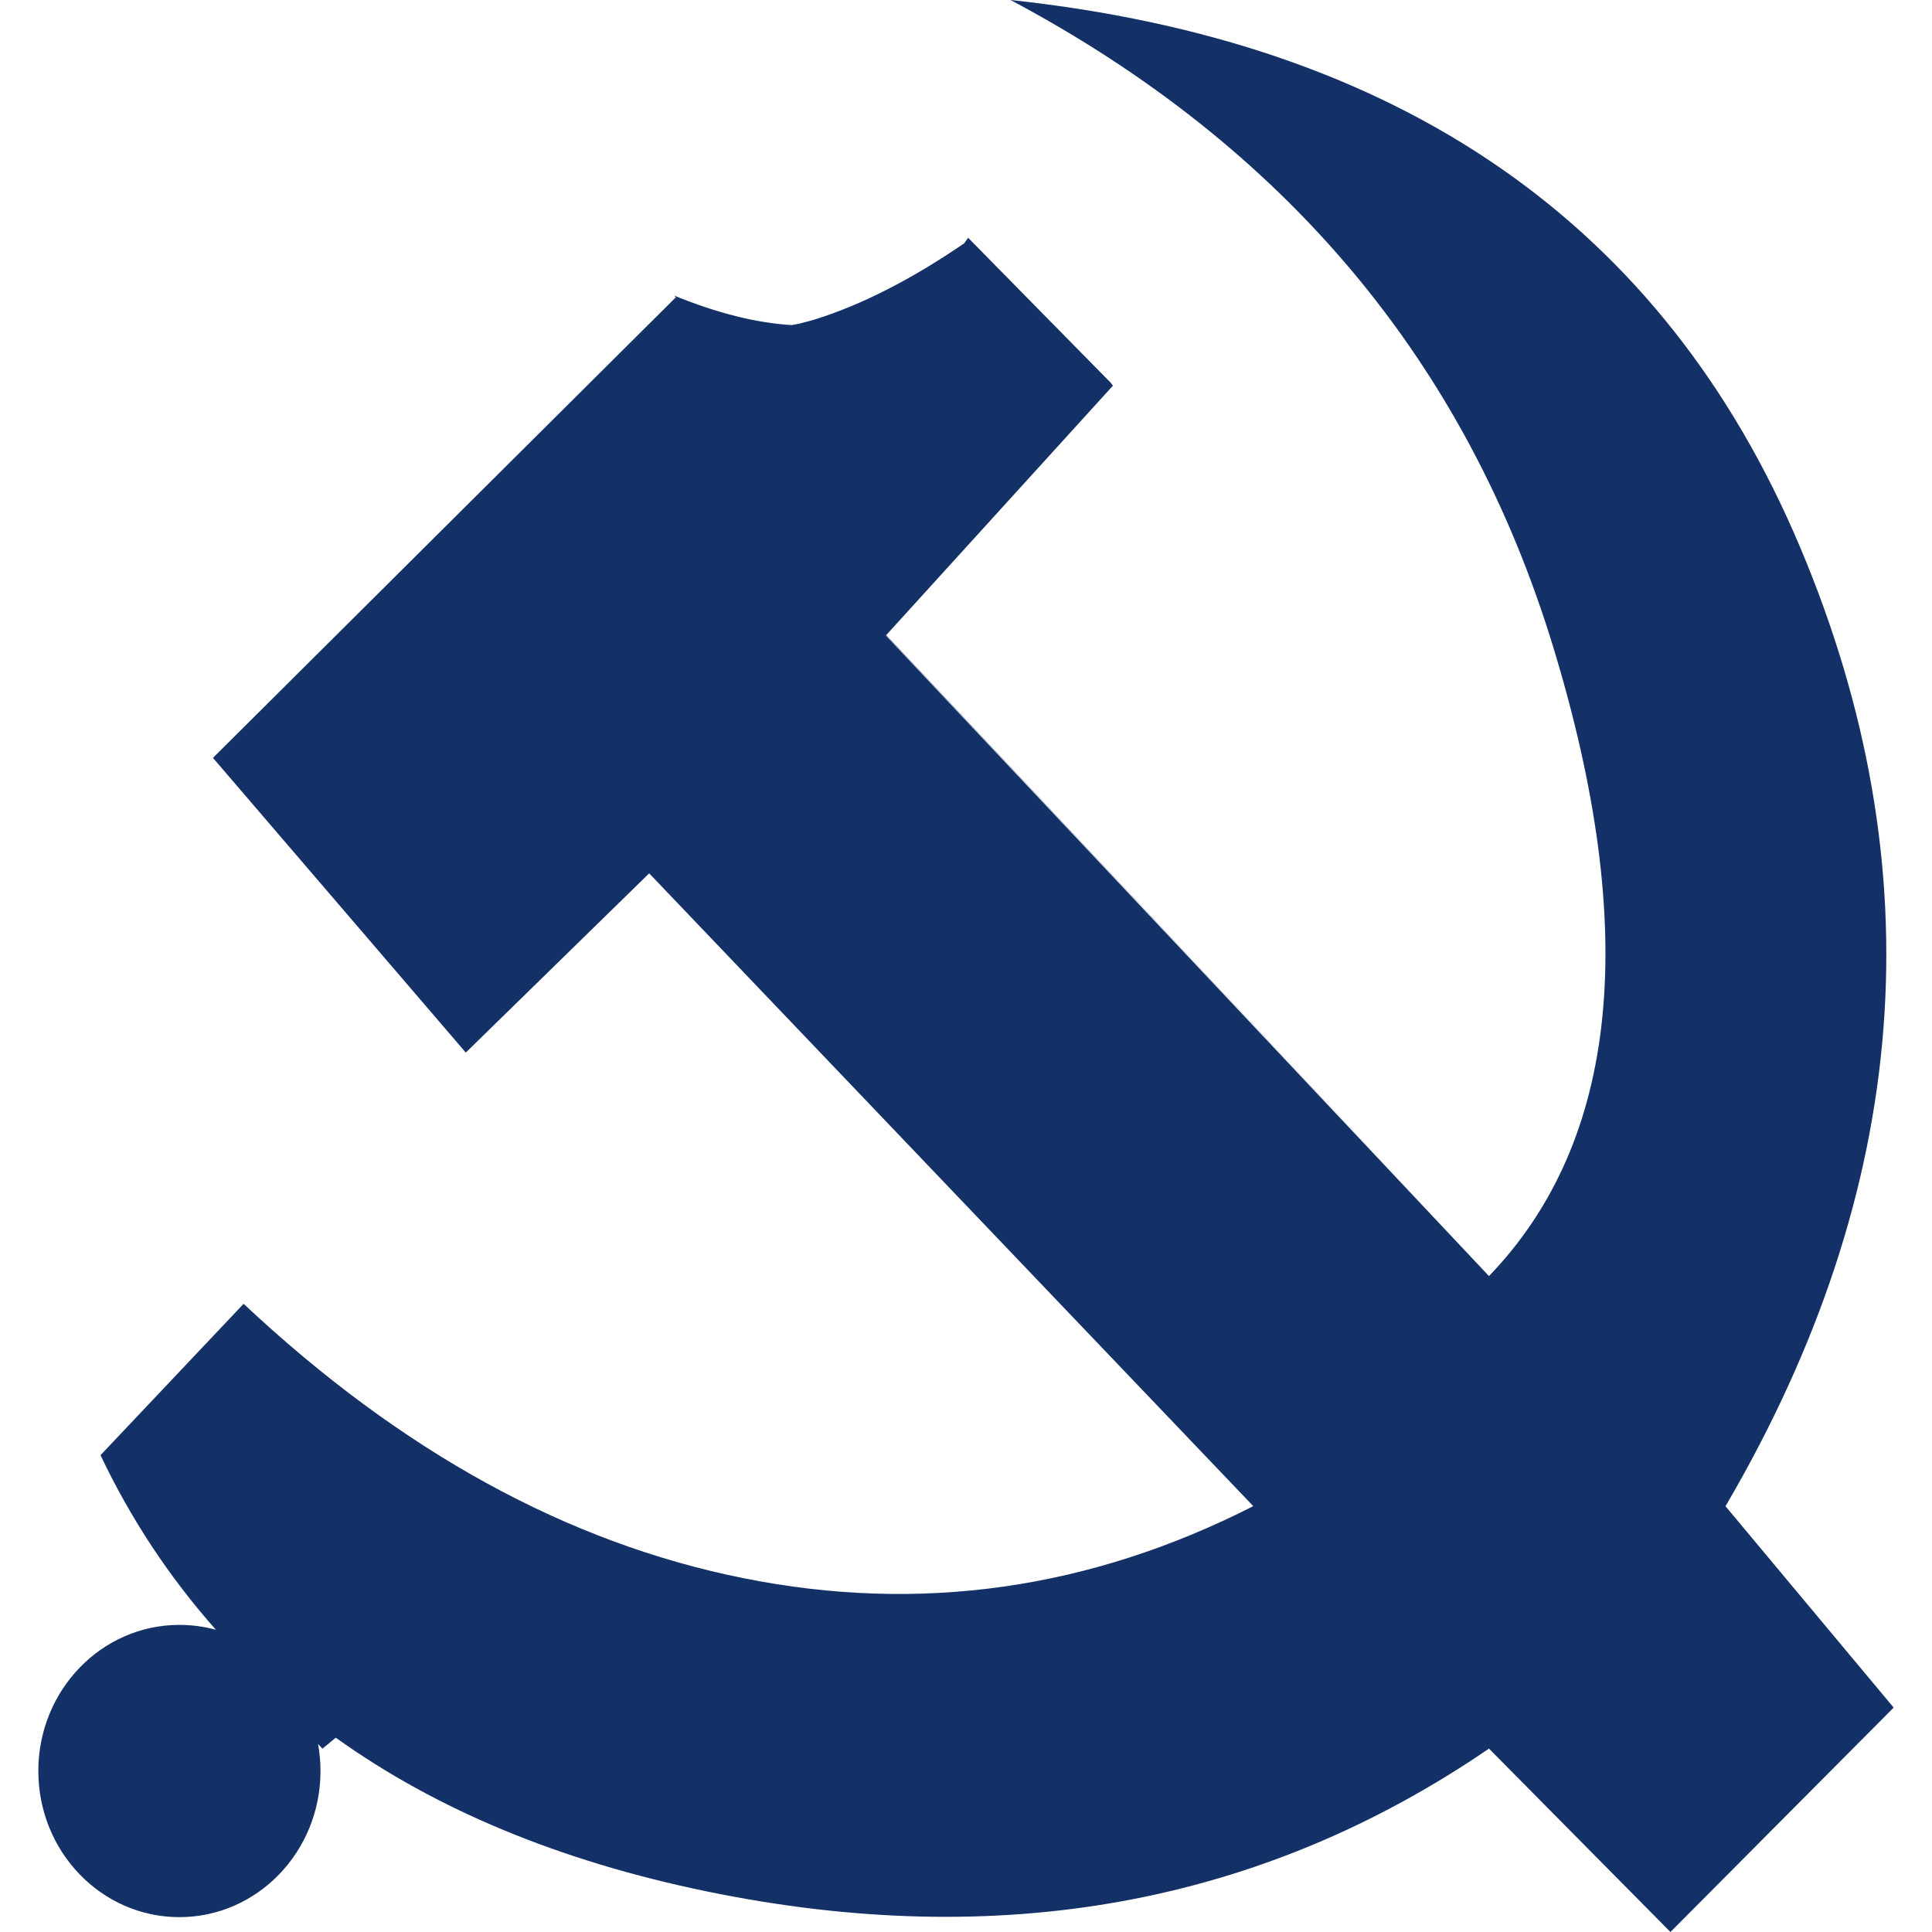
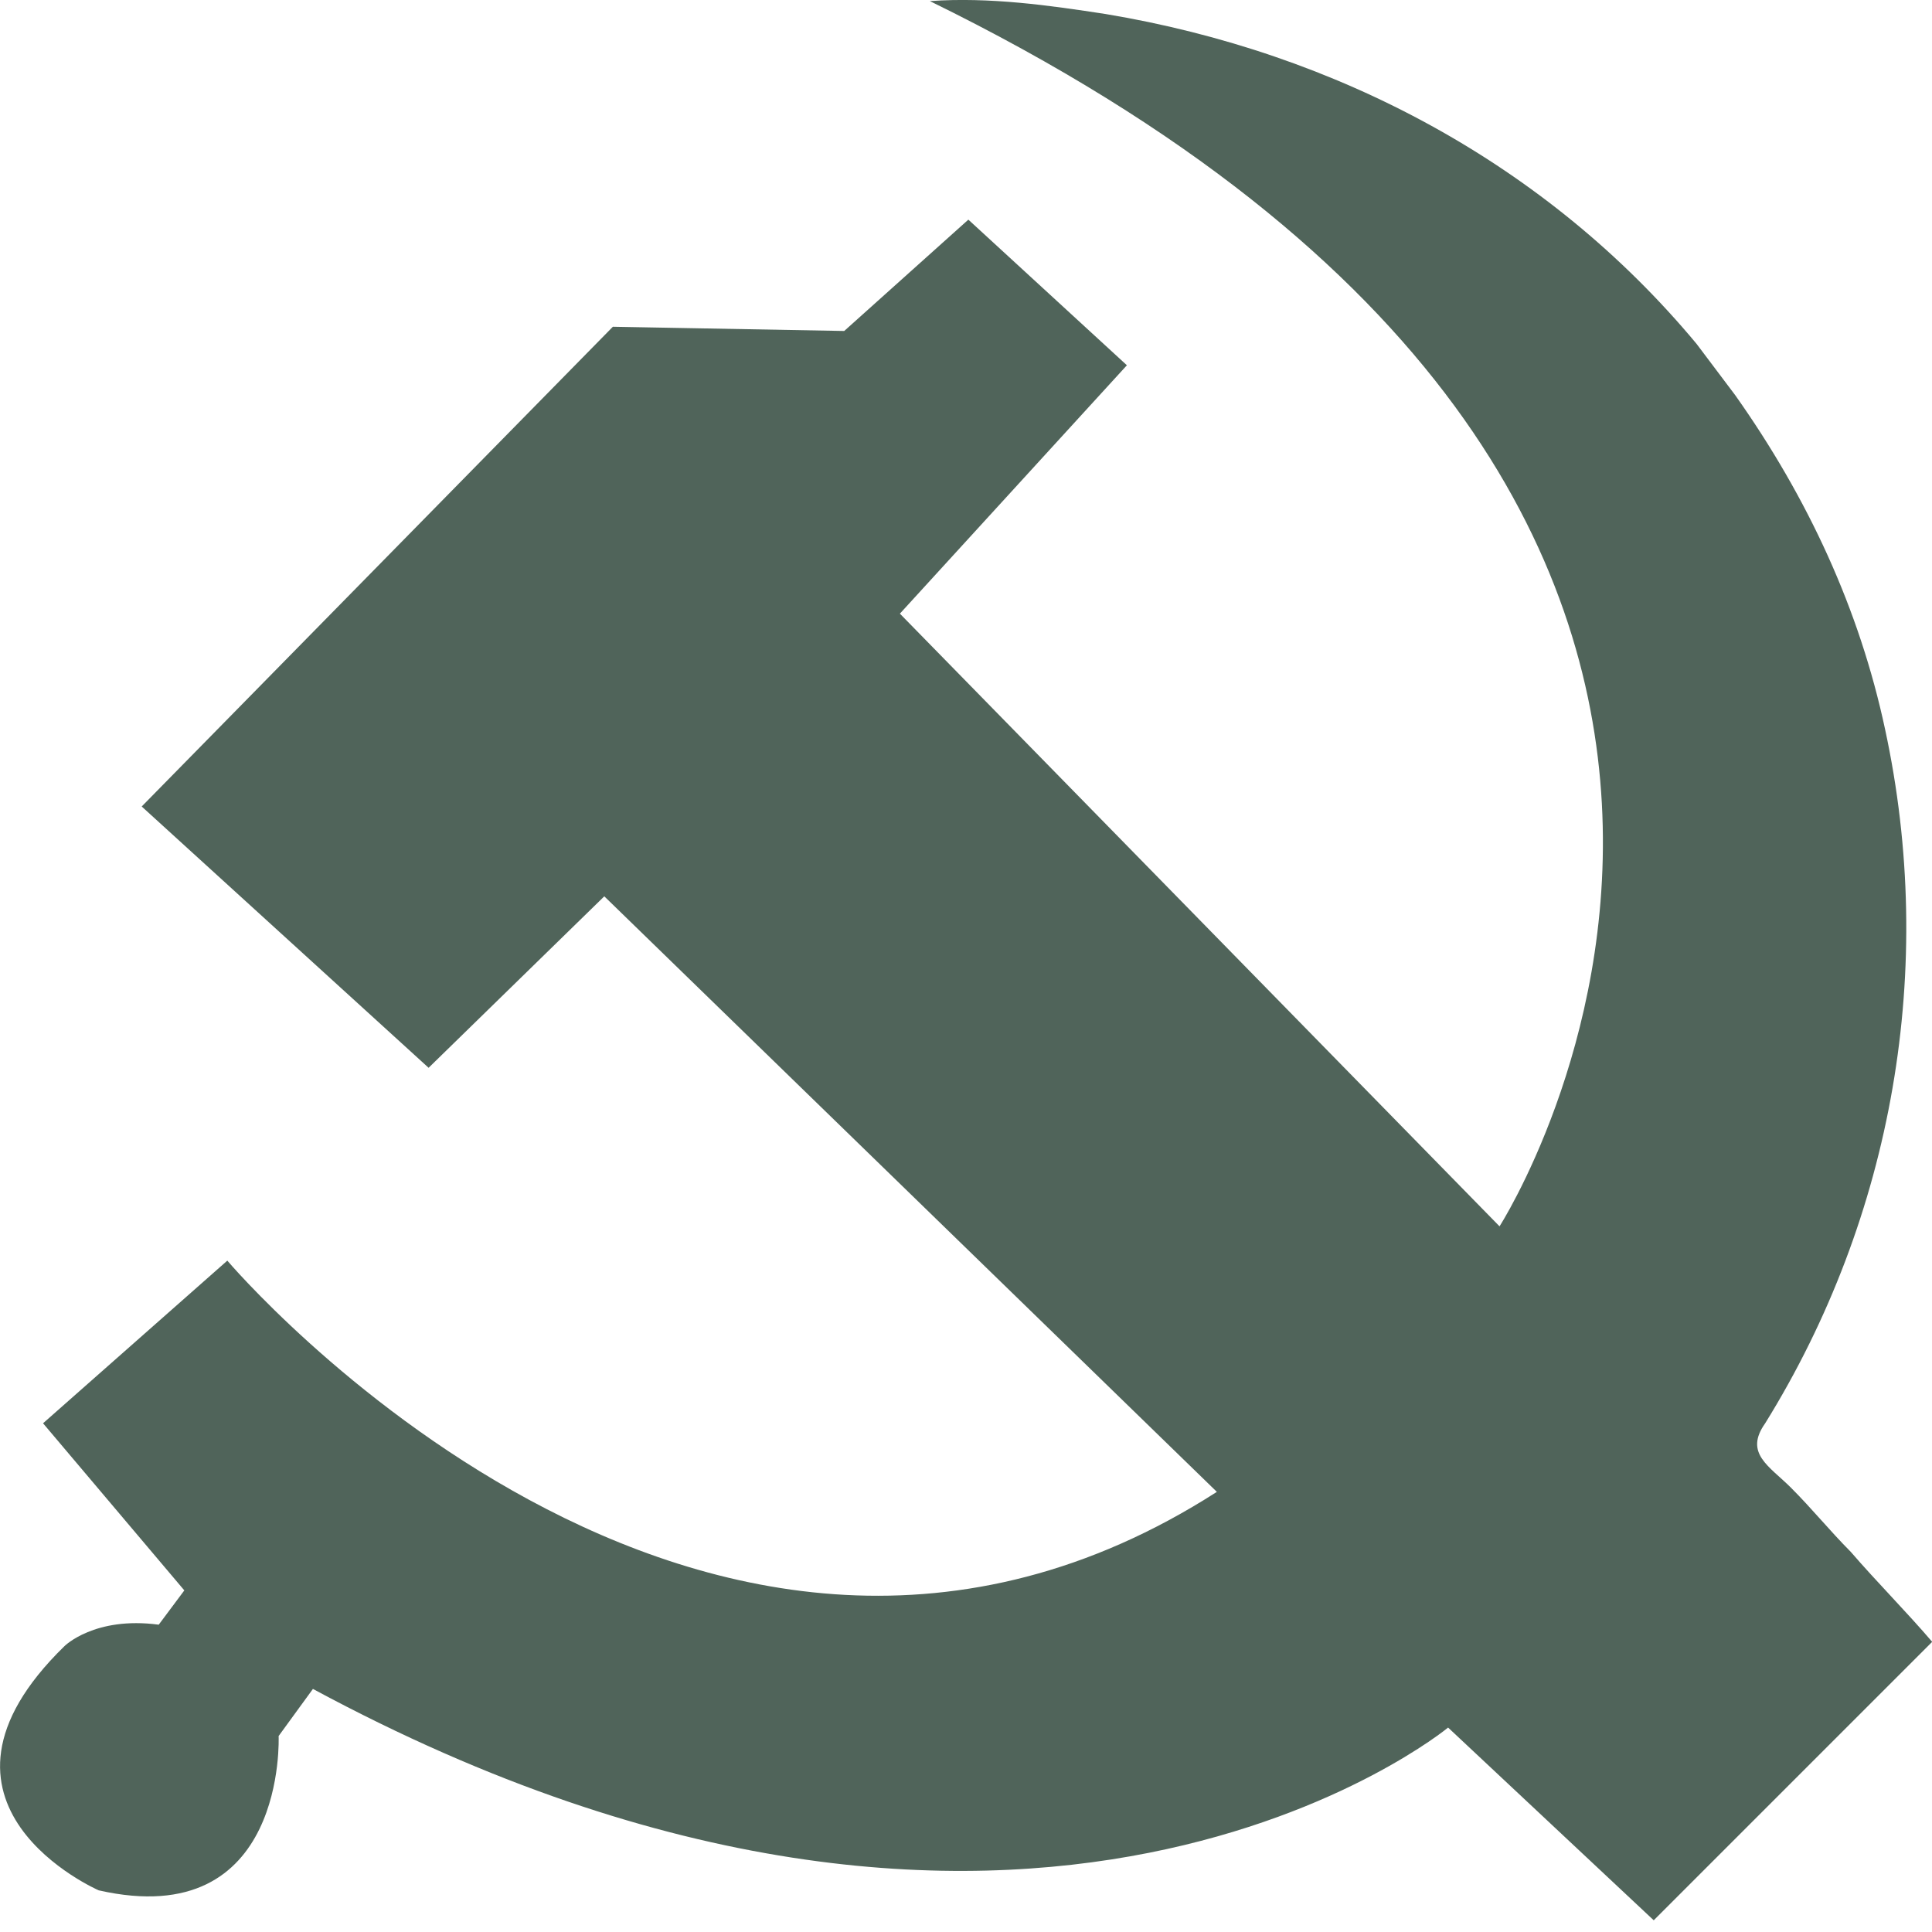
- <svg xmlns="http://www.w3.org/2000/svg" t="1721291638270" class="icon" viewBox="0 0 1024 1024" version="1.1" p-id="31286" width="200" height="200">
-   <path d="M535.601 0c206.584 22.093 345.986 118.585 418.284 289.516 72.298 170.931 59.201 340.521-39.335 508.81L1003.683 905.058 885.366 1024l-96.175-97.203c-120.759 82.59-259.019 107.796-414.744 75.658-77.568-16.026-143.059-43.162-196.478-81.445l-7.079 5.827-2.32-2.519c0.825 4.645 1.3 9.452 1.3 14.336 0 42.772-33.475 77.47-74.776 77.47C53.793 1016.125 20.317 981.463 20.317 938.654c0-42.772 33.475-77.43 74.736-77.43 6.725 0 13.219 0.906 19.391 2.597a392.103 392.103 0 0 1-61.164-92.554l75.837-80.226c83.428 78.299 171.772 126.781 265.037 145.449 93.261 18.708 183.3 5.986 270.108-38.205l-320.183-335.397-97.199 94.996-134.01-156.201 245.171-243.948 0.475 0.354-1.101-1.382c22.654 9.257 43.422 14.458 62.265 15.6l4.092-0.788 7.001-1.853c25.962-7.952 53.614-22.17 83.115-42.65l-2.832 1.93 2.085-2.918 75.991 77.275-0.154 0.081 0.943 0.979-120.283 132.332 318.61 338.078-318.415-338.074-0.195 0.272 319.553 339.379c68.758-71.444 80.083-182.707 33.946-333.747C776.997 191.606 681.139 77.389 535.601 0z" p-id="31287" fill="#143167" />
+ <svg xmlns="http://www.w3.org/2000/svg" t="1722945330563" class="icon" viewBox="0 0 1024 1024" version="1.1" p-id="30271" width="200" height="200">
+   <path d="M999.136 386.56c-13.568-63.552-40.832-122.56-79.424-177.088l-20.48-27.2C819.872 86.912 708.512 27.84 585.952 7.424 556.384 2.88 524.64-1.664 492.832 0.576c547.2 267.904 301.952 649.408 301.952 649.408L476.96 325.248l120.32-131.648-84.032-77.184-65.792 59.008-122.624-2.24-249.728 254.272 152.064 138.496 93.12-90.88 324.672 315.648C372.512 965.568 120.48 668.16 120.48 668.16L22.816 754.368l74.88 88.576-13.568 18.176c-34.048-4.544-49.92 11.328-49.92 11.328-86.336 84.032 18.112 129.472 18.112 129.472 99.904 22.656 95.36-81.792 95.36-81.792l18.176-24.96c379.2 204.352 601.664 20.48 601.664 20.48l108.992 102.144 147.584-147.584c-13.568-15.872-29.44-31.808-43.136-47.68-11.328-11.392-20.416-22.72-31.744-34.048-11.392-11.392-24.96-18.176-13.632-34.112a498.432 498.432 0 0 0 63.552-367.808z" p-id="30272" fill="#50645a" />
</svg>
